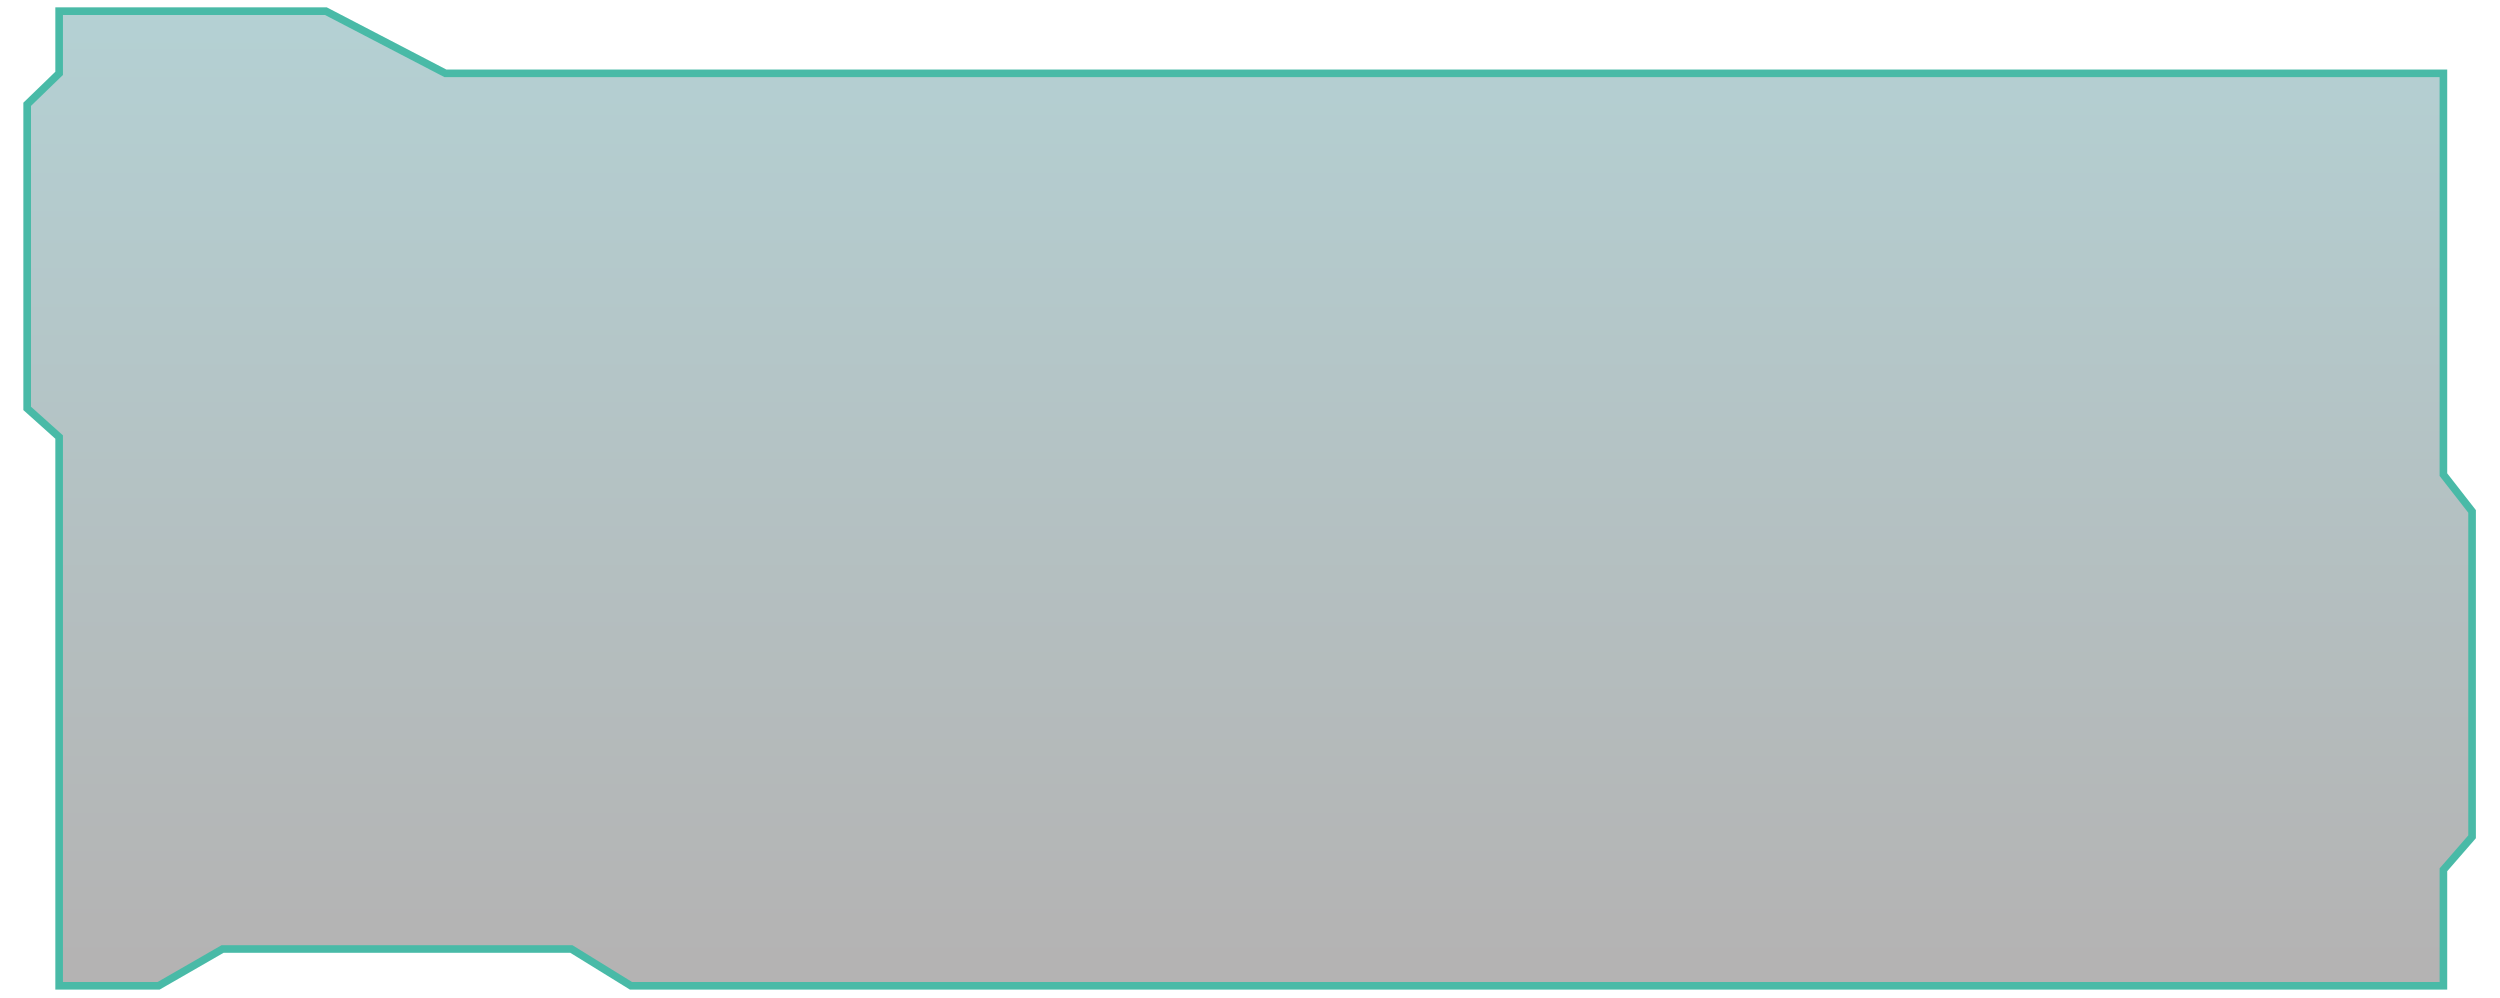
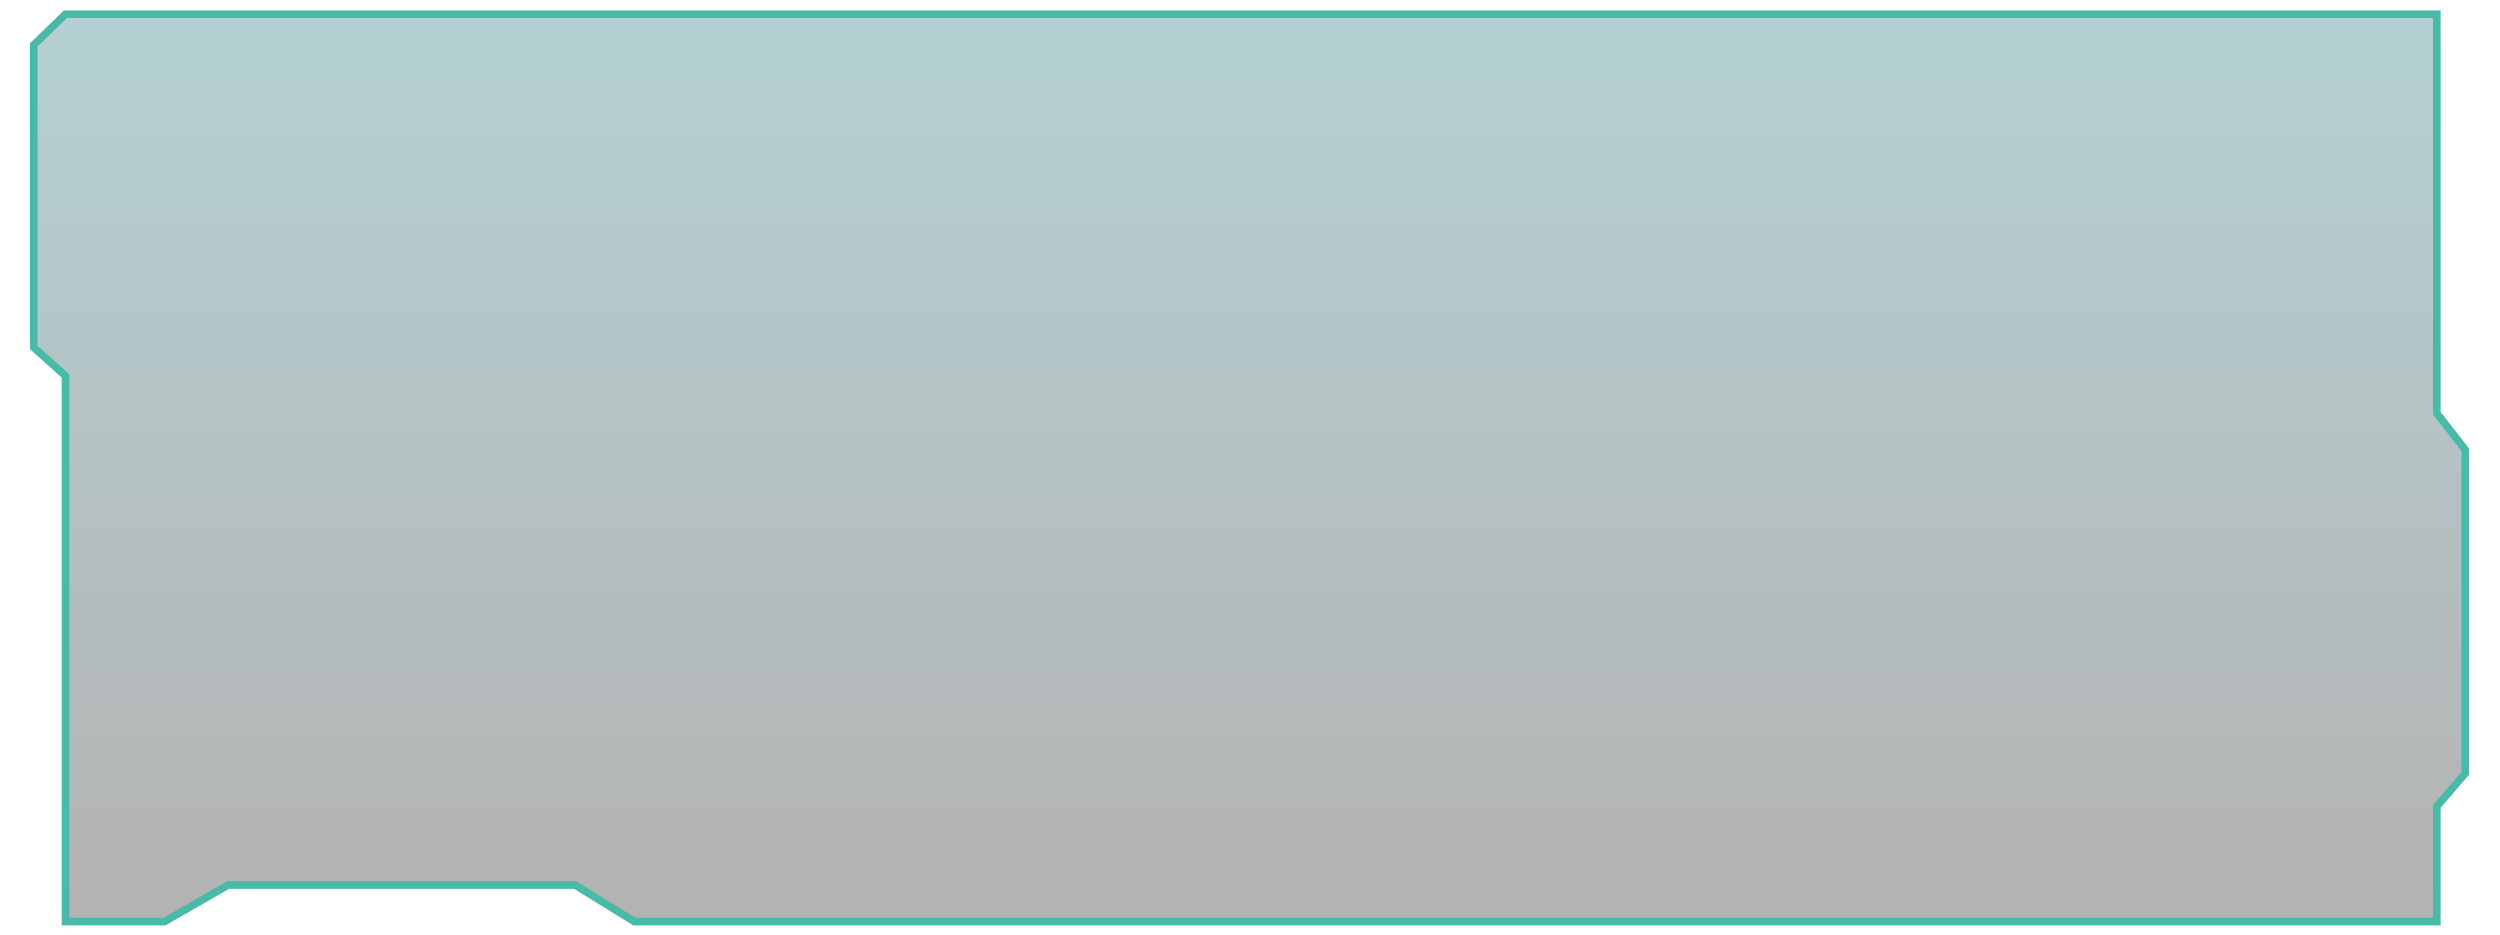
- <svg xmlns="http://www.w3.org/2000/svg" version="1.1" id="图层_1" x="0px" y="0px" viewBox="0 0 985 393" style="enable-background:new 0 0 985 393;" xml:space="preserve">
+ <svg xmlns="http://www.w3.org/2000/svg" version="1.1" id="图层_1" x="0px" y="0px" viewBox="0 0 985 368" style="enable-background:new 0 0 985 368;" xml:space="preserve">
  <style type="text/css">
	.st0{opacity:0.3;}
	.st1{fill:url(#SVGID_1_);}
	.st2{fill:none;stroke:#49BAA7;stroke-width:3;stroke-miterlimit:10;}
</style>
  <g class="st0">
-     <linearGradient id="SVGID_1_" gradientUnits="userSpaceOnUse" x1="492.345" y1="378.689" x2="492.345" y2="-5.311">
+     <linearGradient id="SVGID_1_" gradientUnits="userSpaceOnUse" x1="492.345" y1="354.061" x2="492.345" y2="-3.407">
      <stop offset="0" style="stop-color:#040000" />
      <stop offset="1" style="stop-color:#026670" />
    </linearGradient>
-     <polygon class="st1" points="962.7,388.4 248.6,388.4 225.1,373.9 87.7,373.9 62.5,388.4 23.3,388.4 23.3,172.2 10.7,160.9    10.7,41.1 23.3,28.9 23.3,4.4 128.4,4.4 175.5,28.9 962.7,28.9 962.7,187 974,201.5 974,329.7 962.7,342.7  " />
+     <polygon class="st1" points="960.1,363.1 249.9,363.1 226.6,348.7 89.9,348.7 64.8,363.1 25.8,363.1 25.8,148.1 13.3,136.9    13.3,17.7 25.8,5.6 25.8,5.6 960.1,5.6 960.1,162.8 971.3,177.2 971.3,304.7 960.1,317.7  " />
  </g>
  <g>
-     <polygon class="st2" points="962.7,388.4 248.6,388.4 225.1,373.9 87.7,373.9 62.5,388.4 23.3,388.4 23.3,172.2 10.7,160.9    10.7,41.1 23.3,28.9 23.3,4.4 128.4,4.4 175.5,28.9 962.7,28.9 962.7,187 974,201.5 974,329.7 962.7,342.7  " />
+     <polygon class="st2" points="960.1,363.1 249.9,363.1 226.6,348.7 89.9,348.7 64.8,363.1 25.8,363.1 25.8,148.1 13.3,136.9    13.3,17.7 25.8,5.6 25.8,5.6 177.3,5.6 960.1,5.6 960.1,162.8 971.3,177.2 971.3,304.7 960.1,317.7  " />
  </g>
</svg>
